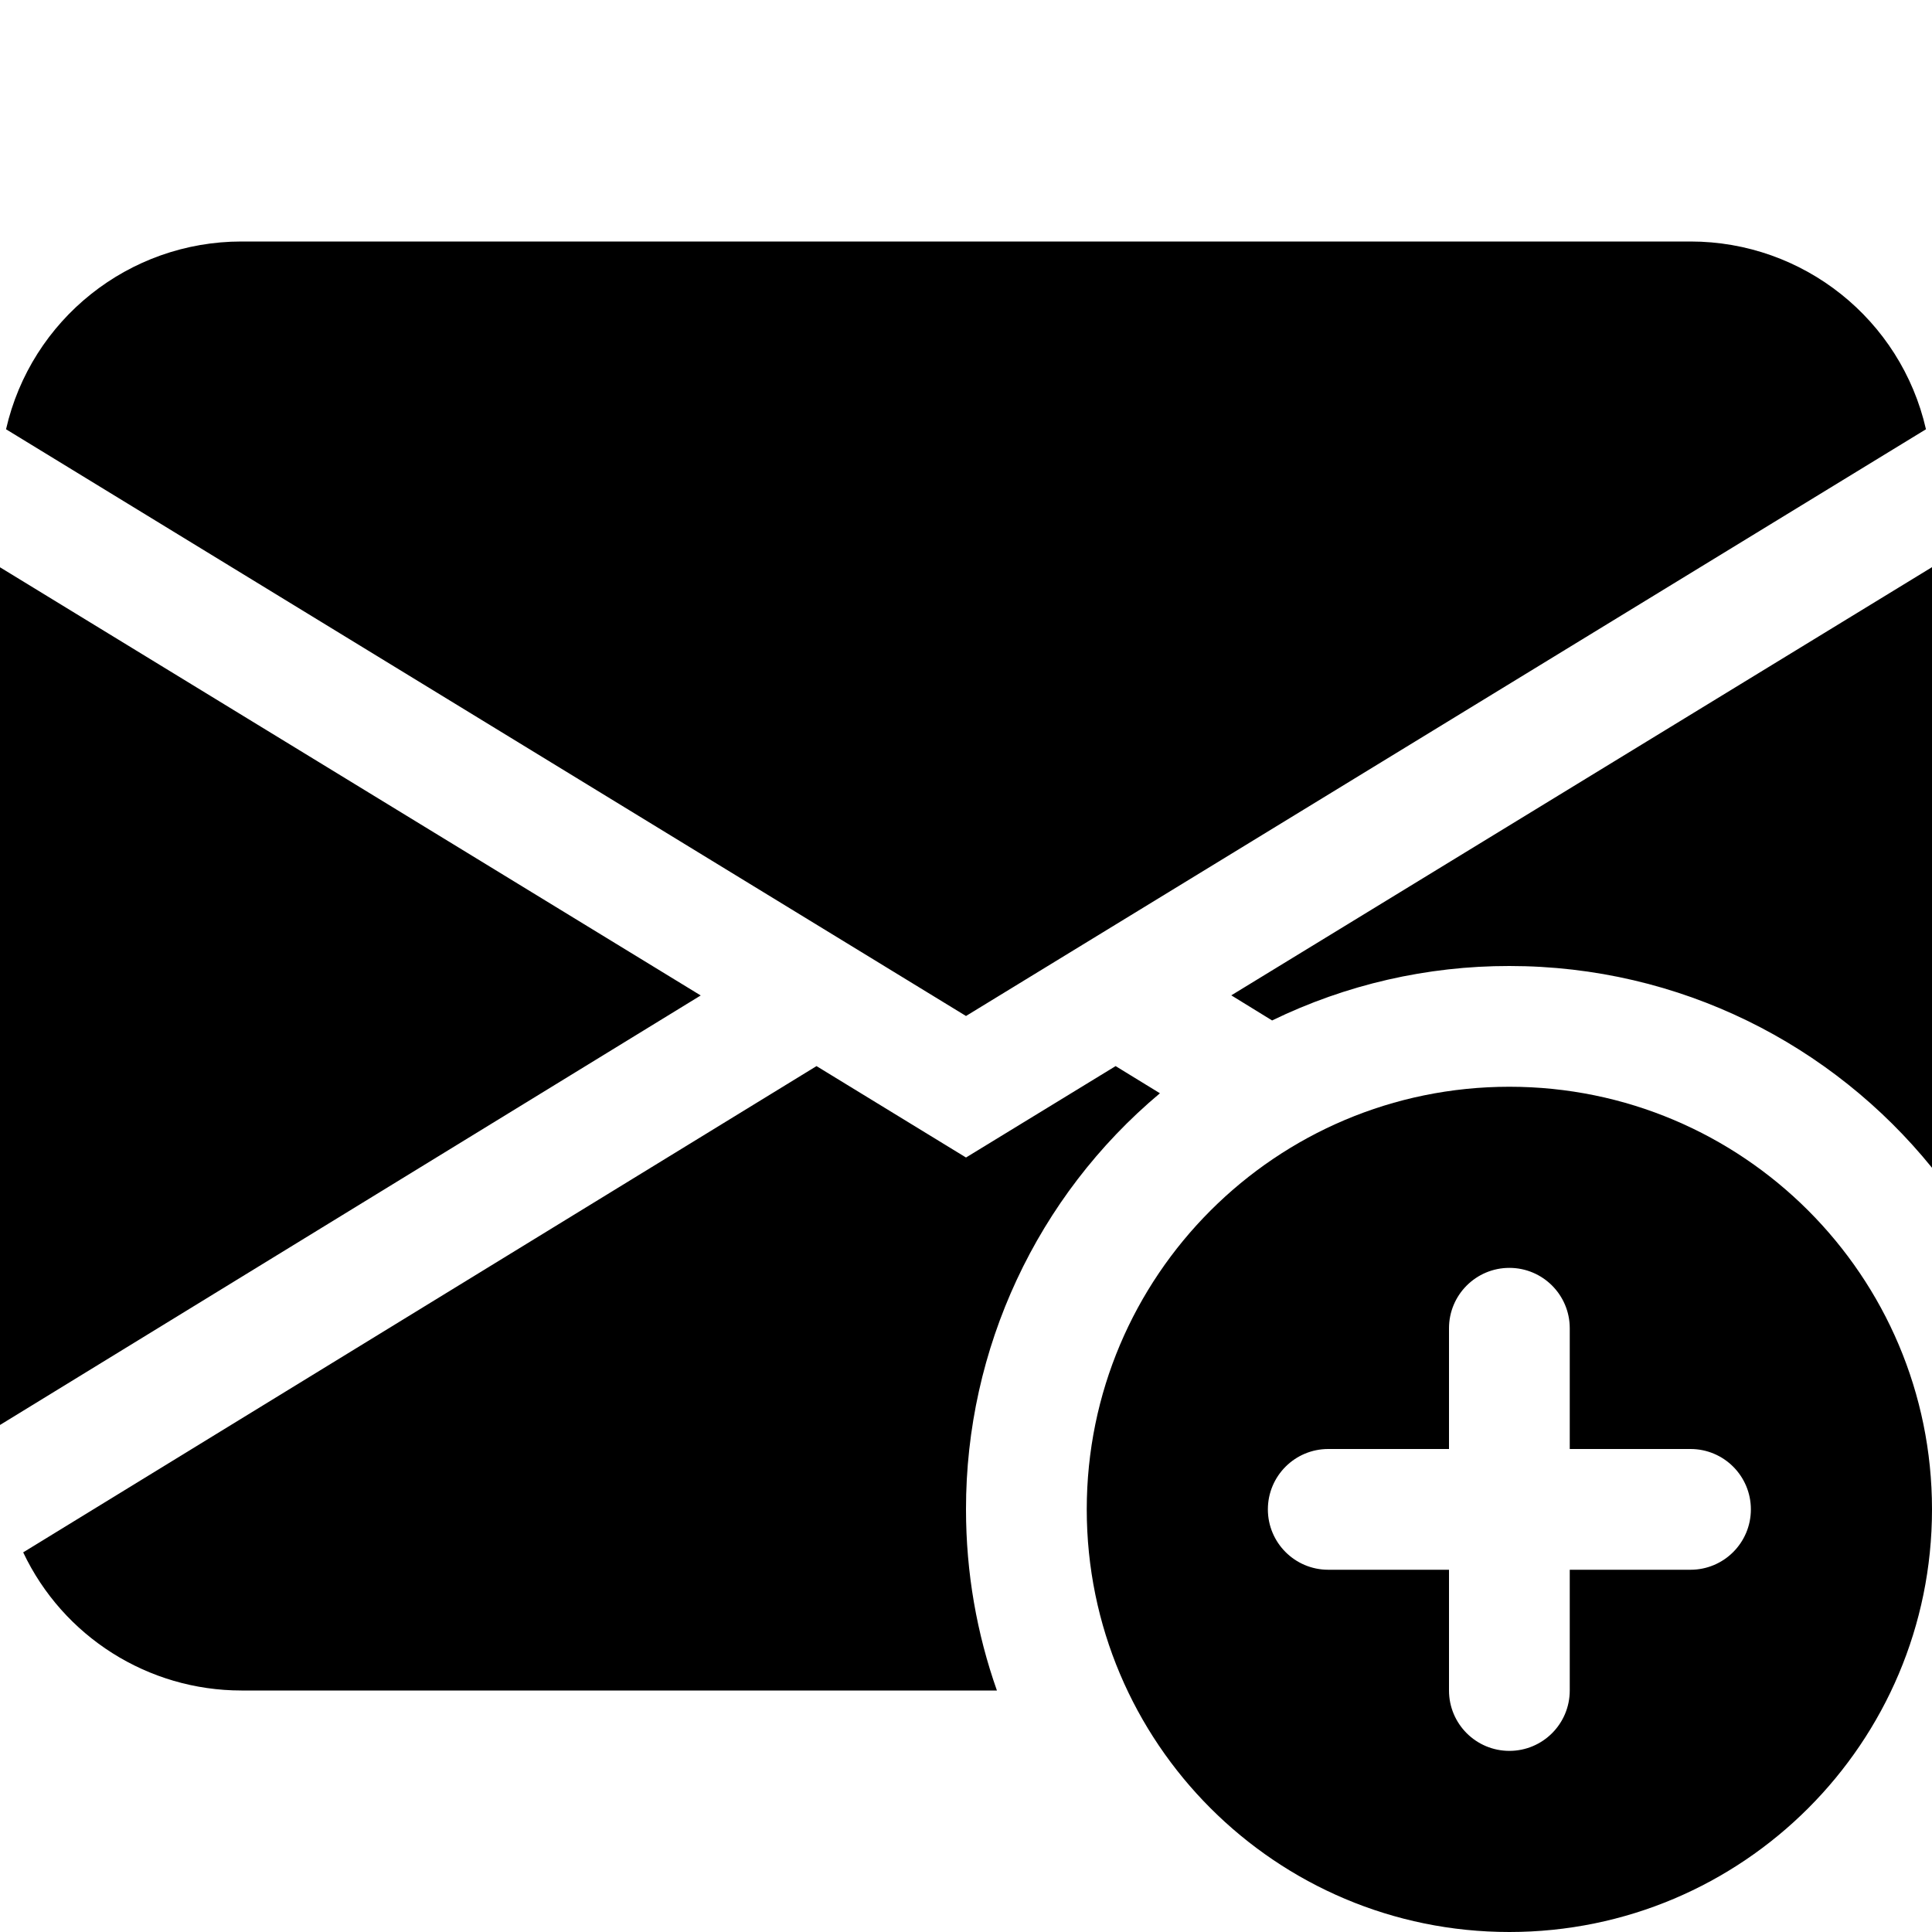
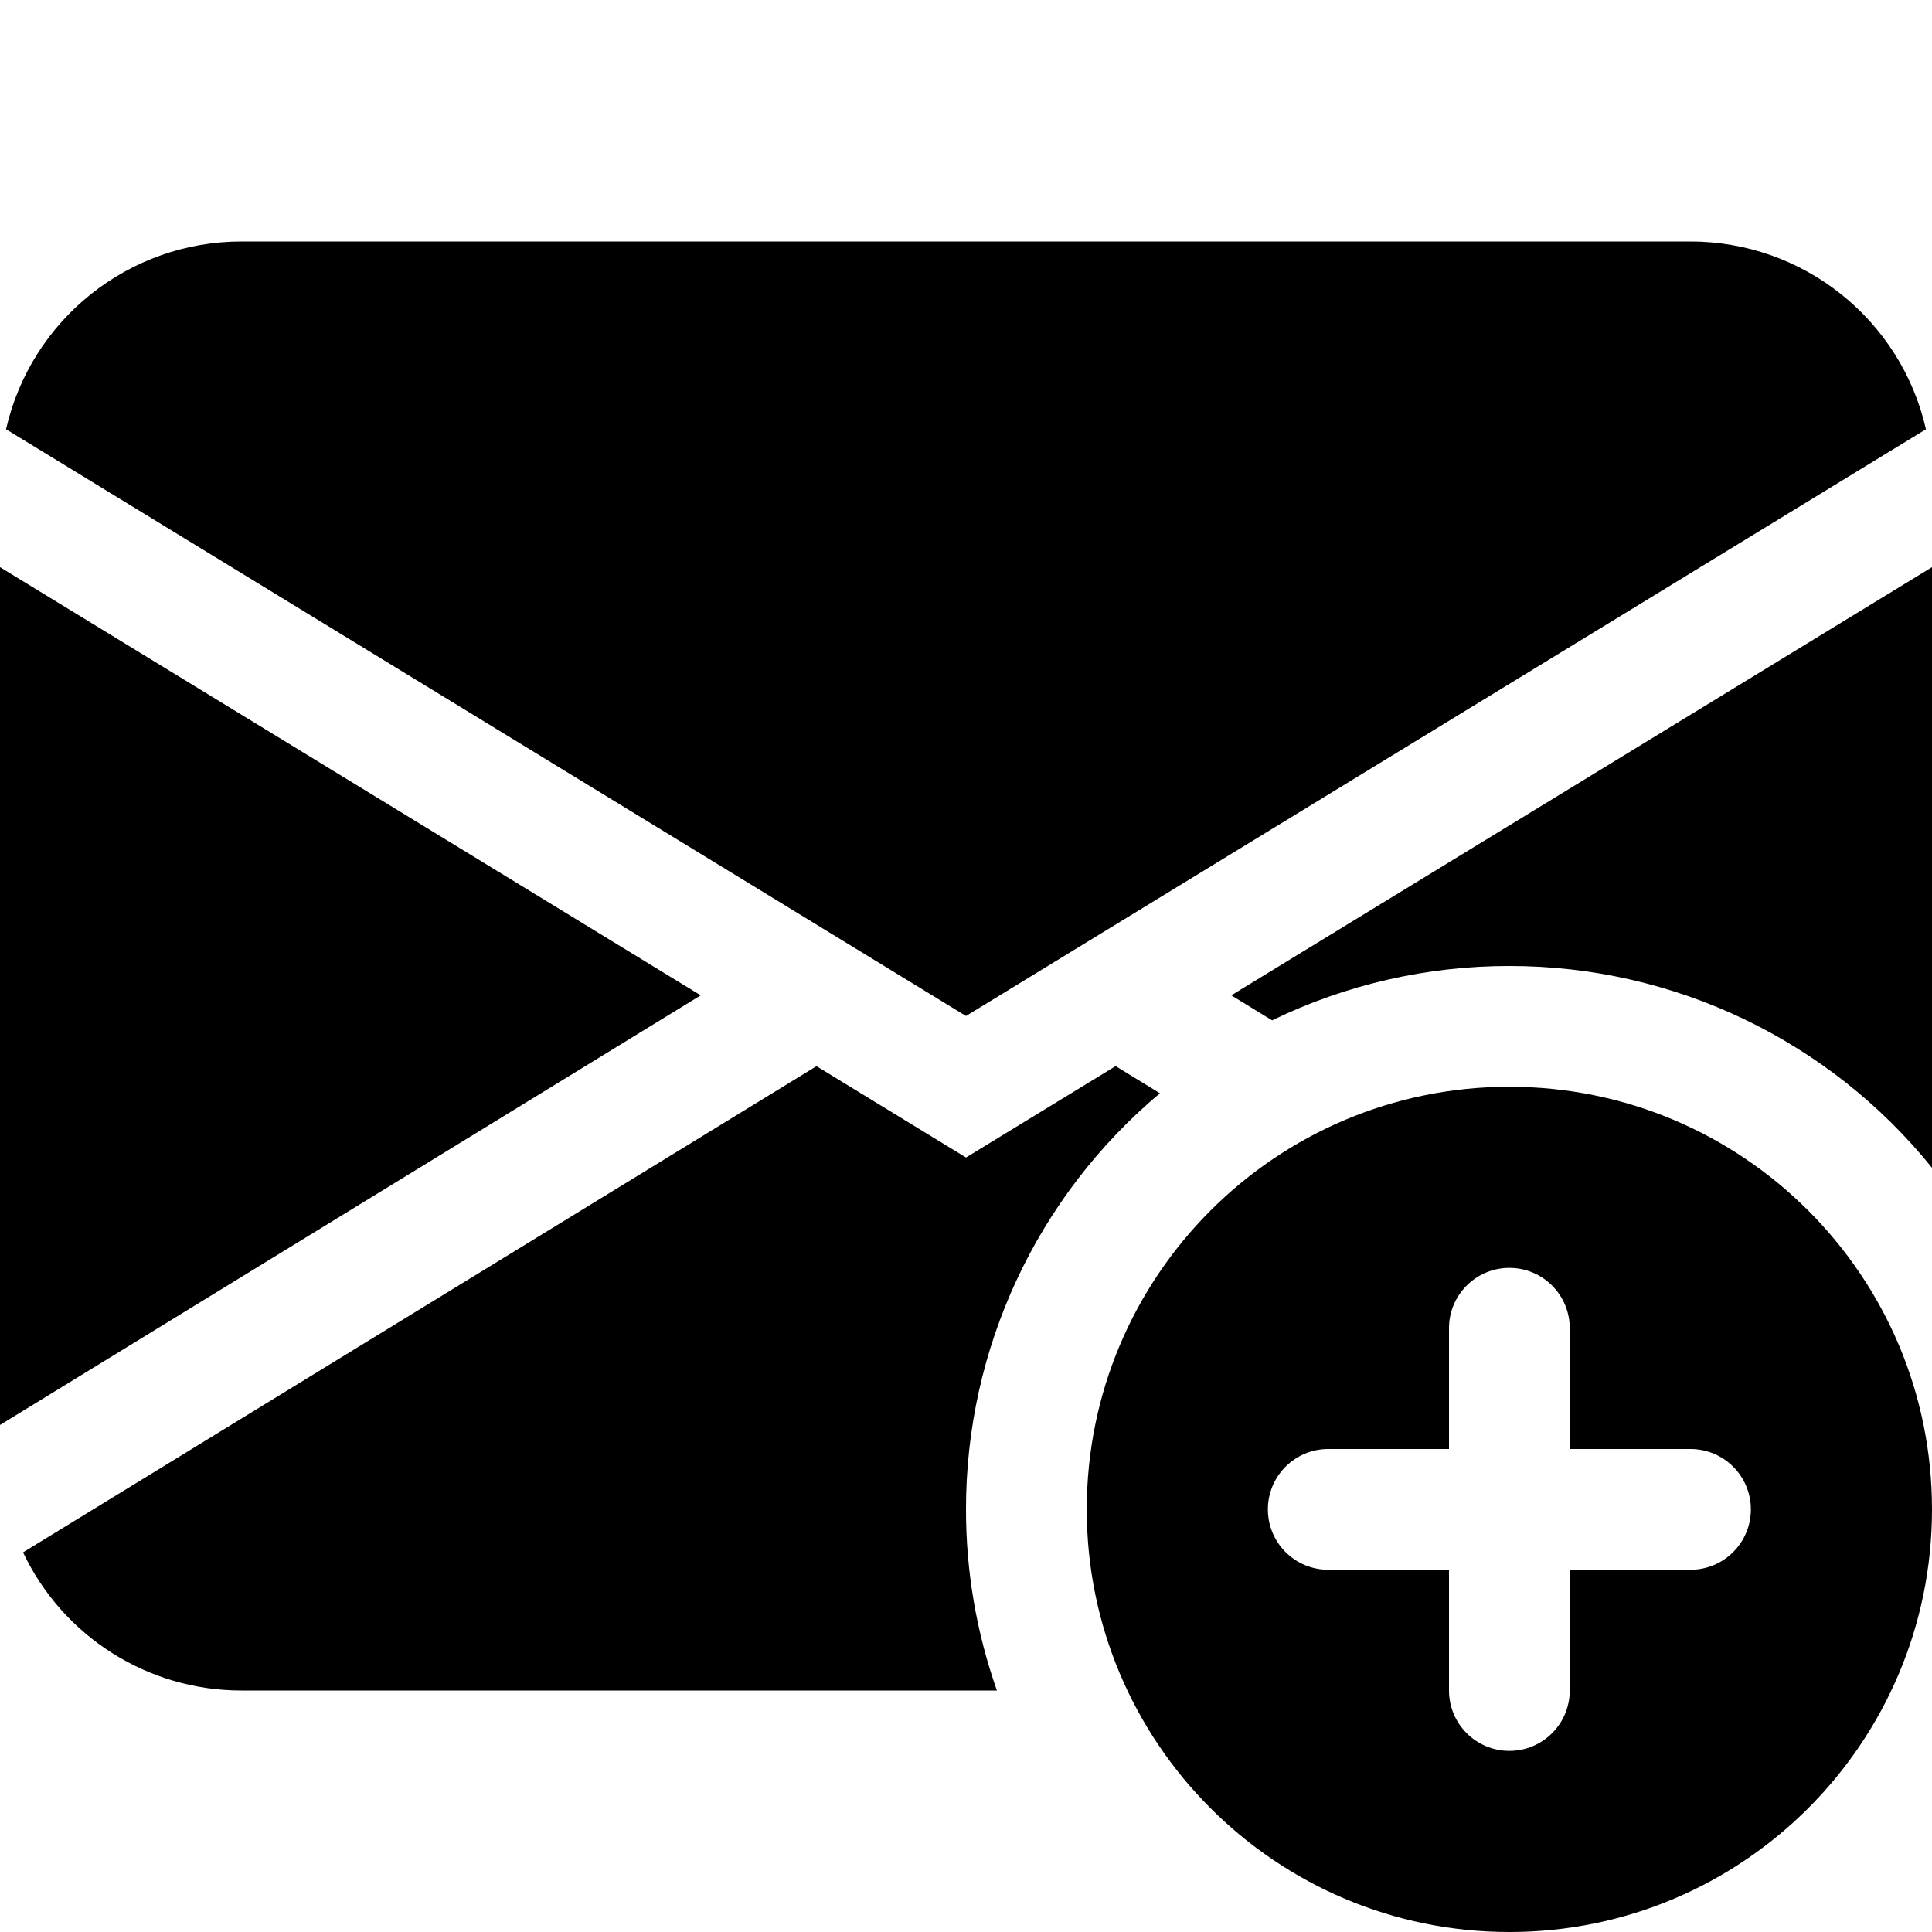
<svg xmlns="http://www.w3.org/2000/svg" width="16" height="16" fill="currentColor" class="bi bi-envelope-plus-fill" viewBox="0 0 16 16">
-   <path fill-rule="evenodd" d="M12.5 16a3.5 3.5 0 1 0 0-7 3.5 3.5 0 0 0 0 7Zm.5-5a.5.5 0 0 0-1 0v1h-1a.5.5 0 0 0 0 1h1v1a.5.5 0 0 0 1 0v-1h1a.5.5 0 0 0 0-1h-1v-1Z" />
-   <path fill-rule="evenodd" d="M2 2A2 2 0 0 0 .05 3.555L8 8.414l7.95-4.859A2 2 0 0 0 14 2H2Zm-2 9.8V4.698l5.803 3.546L0 11.801Zm.192 1.056 6.57-4.027L8 9.586l1.239-.757.367.225A4.49 4.49 0 0 0 8 12.5c0 .526.09 1.03.256 1.5H2a2 2 0 0 1-1.808-1.144ZM16 9.67V4.697l-5.803 3.546.338.208A4.482 4.482 0 0 1 12.5 8c1.414 0 2.675.652 3.5 1.671Z" />
+   <path d="M.05 3.555A2 2 0 0 1 2 2h12a2 2 0 0 1 1.95 1.555L8 8.414.05 3.555ZM0 4.697v7.104l5.803-3.558L0 4.697ZM6.761 8.83l-6.57 4.026A2 2 0 0 0 2 14h6.256A4.493 4.493 0 0 1 8 12.5a4.49 4.49 0 0 1 1.606-3.446l-.367-.225L8 9.586l-1.239-.757ZM16 4.697v4.974A4.491 4.491 0 0 0 12.5 8a4.49 4.49 0 0 0-1.965.45l-.338-.207L16 4.697Z" />
+   <path d="M16 12.5a3.5 3.5 0 1 1-7 0 3.5 3.5 0 0 1 7 0Zm-3.5-2a.5.5 0 0 0-.5.5v1h-1a.5.5 0 0 0 0 1h1v1a.5.5 0 0 0 1 0v-1h1a.5.5 0 0 0 0-1h-1v-1a.5.5 0 0 0-.5-.5Z" />
</svg>
